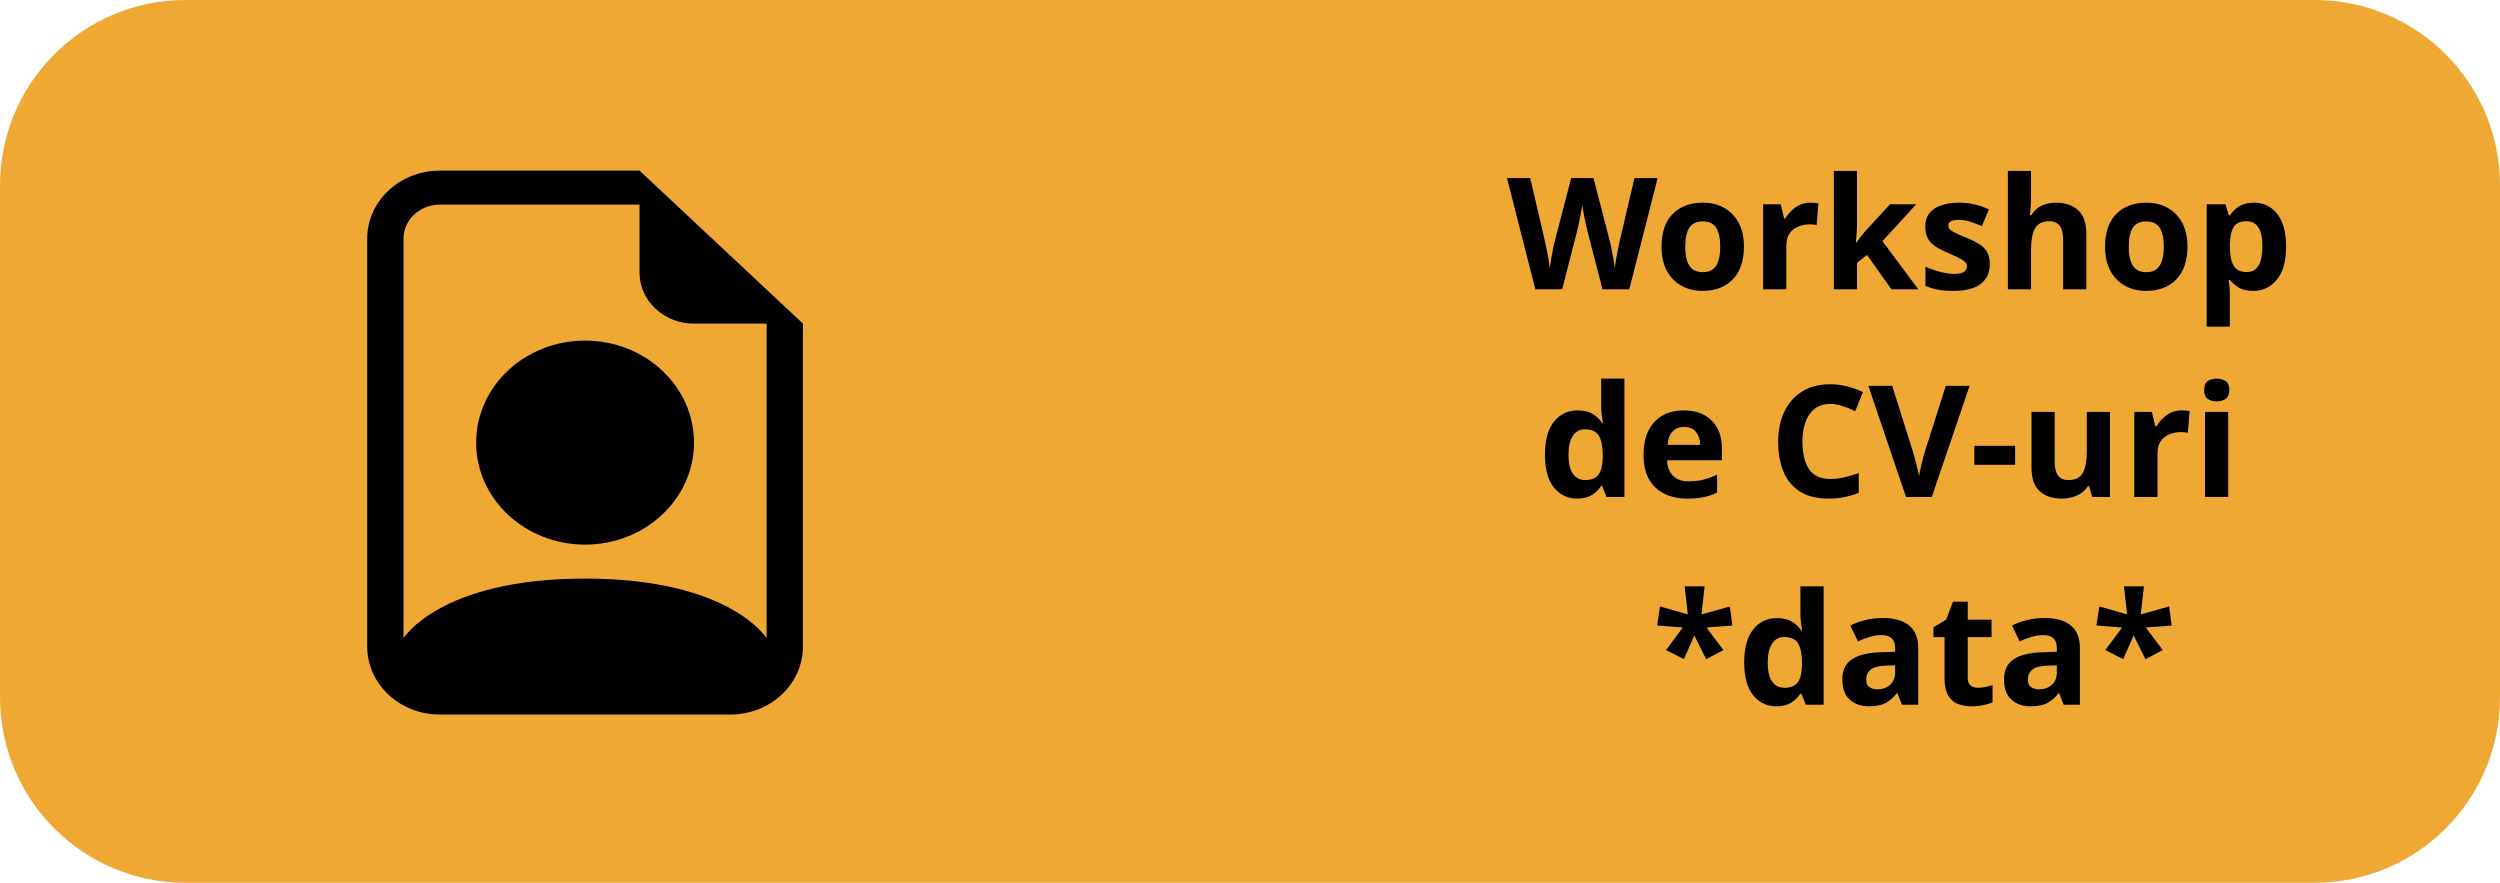
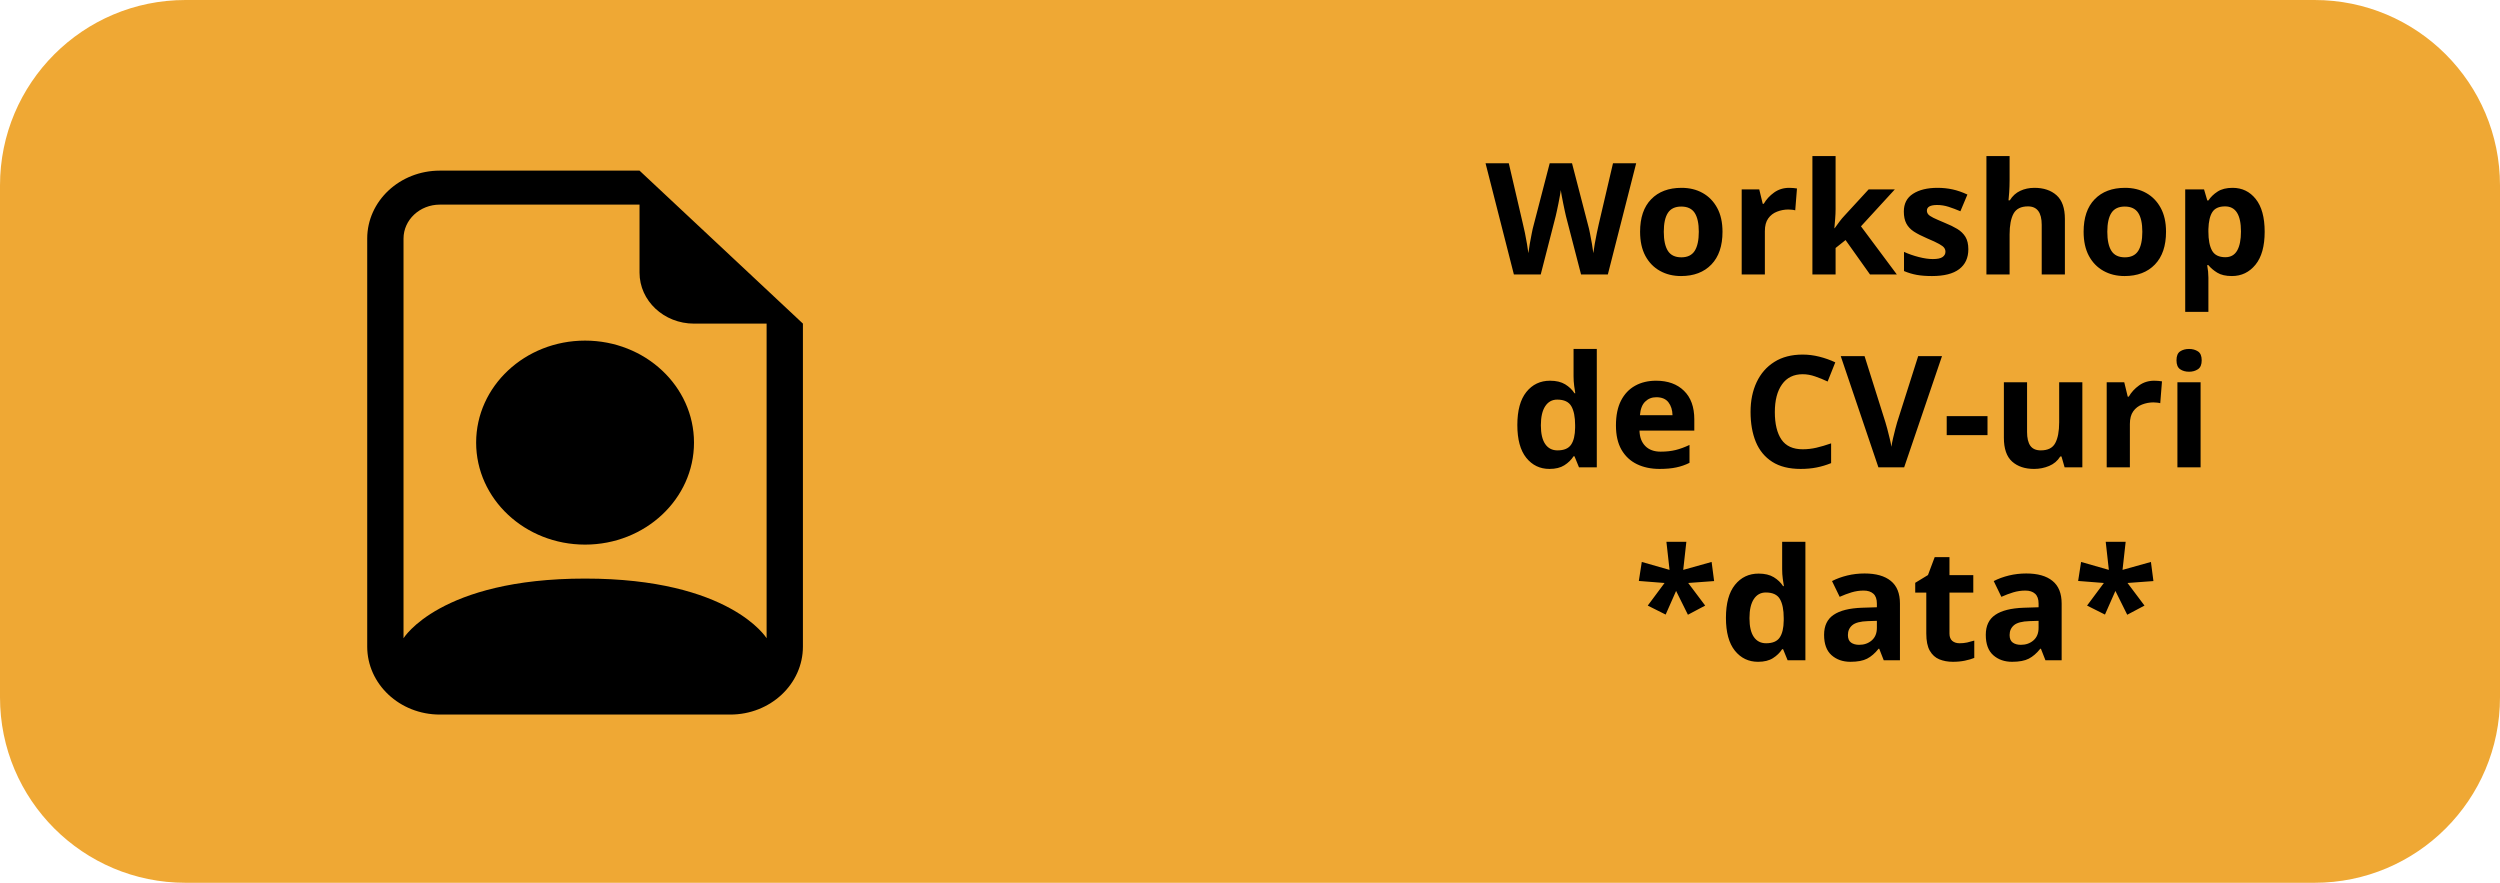
<svg xmlns="http://www.w3.org/2000/svg" width="674" height="238" viewBox="0 0 674 238">
  <g id="im2" transform="translate(-2038 -1743)">
-     <g id="Group_172" data-name="Group 172">
-       <g id="Group_171" data-name="Group 171">
-         <rect id="Rectangle_9" data-name="Rectangle 9" width="674" height="238" rx="50" transform="translate(2038 1743)" fill="#efa834" />
-         <text id="Workshop_de_CV-uri_data_" data-name="Workshop de CV-uri *data*" transform="translate(2419 1776)" font-size="42" font-family="Segoe UI Variable Text" font-weight="700">
-           <tspan x="25.284" y="45">Workshop </tspan>
-           <tspan x="33.63" y="101">de CV-uri</tspan>
-           <tspan x="64.454" y="157">*data*</tspan>
-         </text>
-         <g id="file-earmark-person" transform="translate(2135 1789)">
-           <path id="Path_211" data-name="Path 211" d="M63.734,32.5c0,15.186-13.148,27.5-29.367,27.5S5,47.682,5,32.5,18.148,5,34.367,5,63.734,17.31,63.734,32.5Z" transform="translate(26.367 40.827)" />
-           <path id="Path_212" data-name="Path 212" d="M119.467,128.315V41.244L75.417,0H21.578C10.765,0,2,8.207,2,18.331V128.315c0,10.124,8.765,18.331,19.578,18.331H99.889C110.7,146.646,119.467,138.439,119.467,128.315ZM75.417,27.5c0,7.593,6.574,13.748,14.683,13.748h19.578V126.07s-9.789-16.085-48.945-16.085S11.789,126.07,11.789,126.07V18.331c0-5.062,4.383-9.165,9.789-9.165H75.417Z" transform="translate(0)" />
+     <g id="im2-2" data-name="im2">
+       <g id="Group_172" data-name="Group 172">
+         <g id="Group_171" data-name="Group 171">
+           <rect id="Rectangle_9" data-name="Rectangle 9" width="674" height="238" rx="50" transform="translate(2038 1743)" fill="#efa834" />
+           <text id="Workshop_de_CV-uri_data_" data-name="Workshop de CV-uri *data*" transform="translate(2419 1776)" font-size="42" font-family="Montserrat-Bold, Montserrat" font-weight="700">
+             <tspan x="19.505" y="41">Workshop </tspan>
+             <tspan x="26.183" y="93">de CV-uri</tspan>
+             <tspan x="59.531" y="145">*data*</tspan>
+           </text>
+           <g id="file-earmark-person" transform="translate(2135 1789)">
+             <path id="Path_211" data-name="Path 211" d="M63.734,32.5c0,15.186-13.148,27.5-29.367,27.5S5,47.682,5,32.5,18.148,5,34.367,5,63.734,17.31,63.734,32.5Z" transform="translate(26.367 40.827)" />
+             <path id="Path_212" data-name="Path 212" d="M119.467,128.315V41.244L75.417,0H21.578C10.765,0,2,8.207,2,18.331V128.315c0,10.124,8.765,18.331,19.578,18.331H99.889C110.7,146.646,119.467,138.439,119.467,128.315ZM75.417,27.5c0,7.593,6.574,13.748,14.683,13.748h19.578V126.07s-9.789-16.085-48.945-16.085S11.789,126.07,11.789,126.07V18.331c0-5.062,4.383-9.165,9.789-9.165H75.417Z" transform="translate(0)" />
+           </g>
        </g>
      </g>
    </g>
  </g>
</svg>
